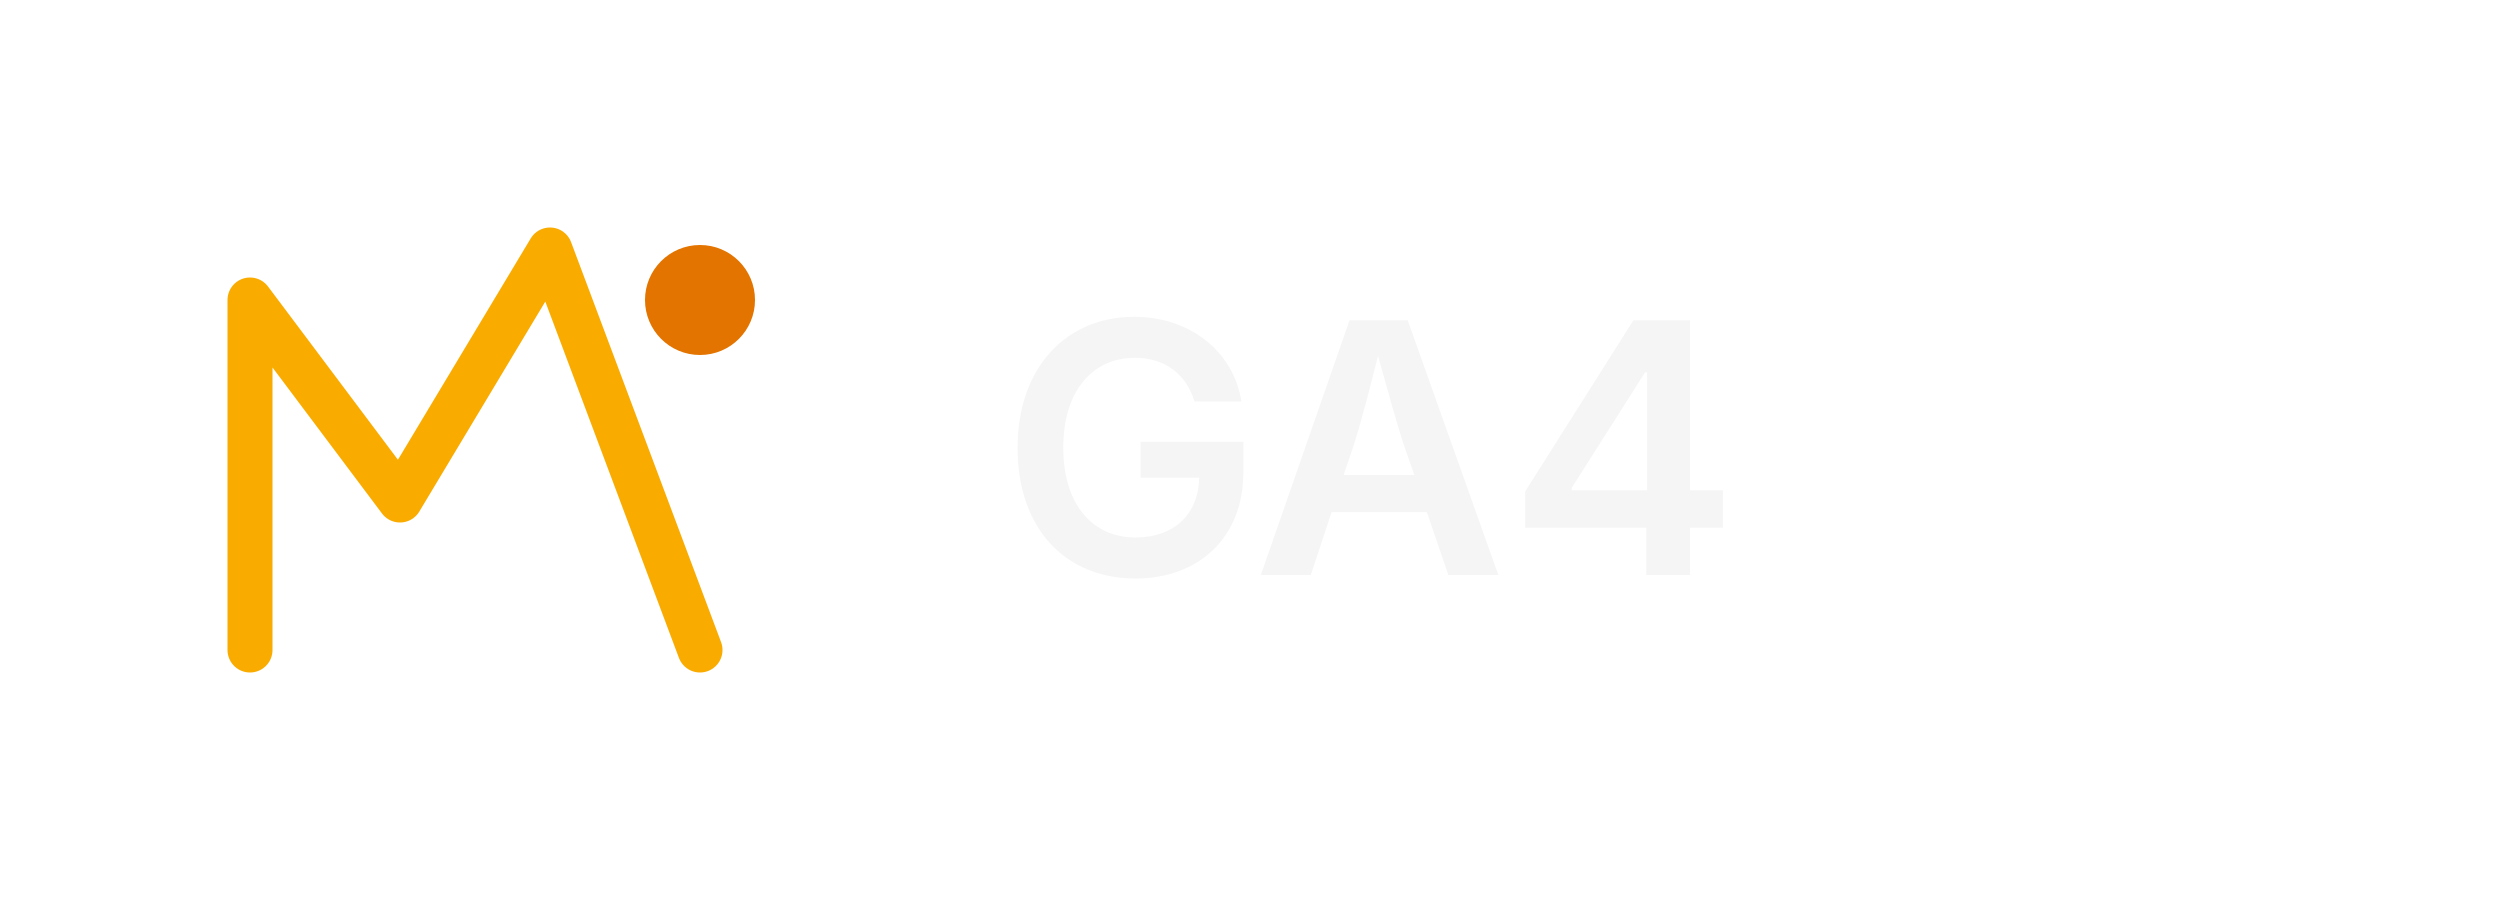
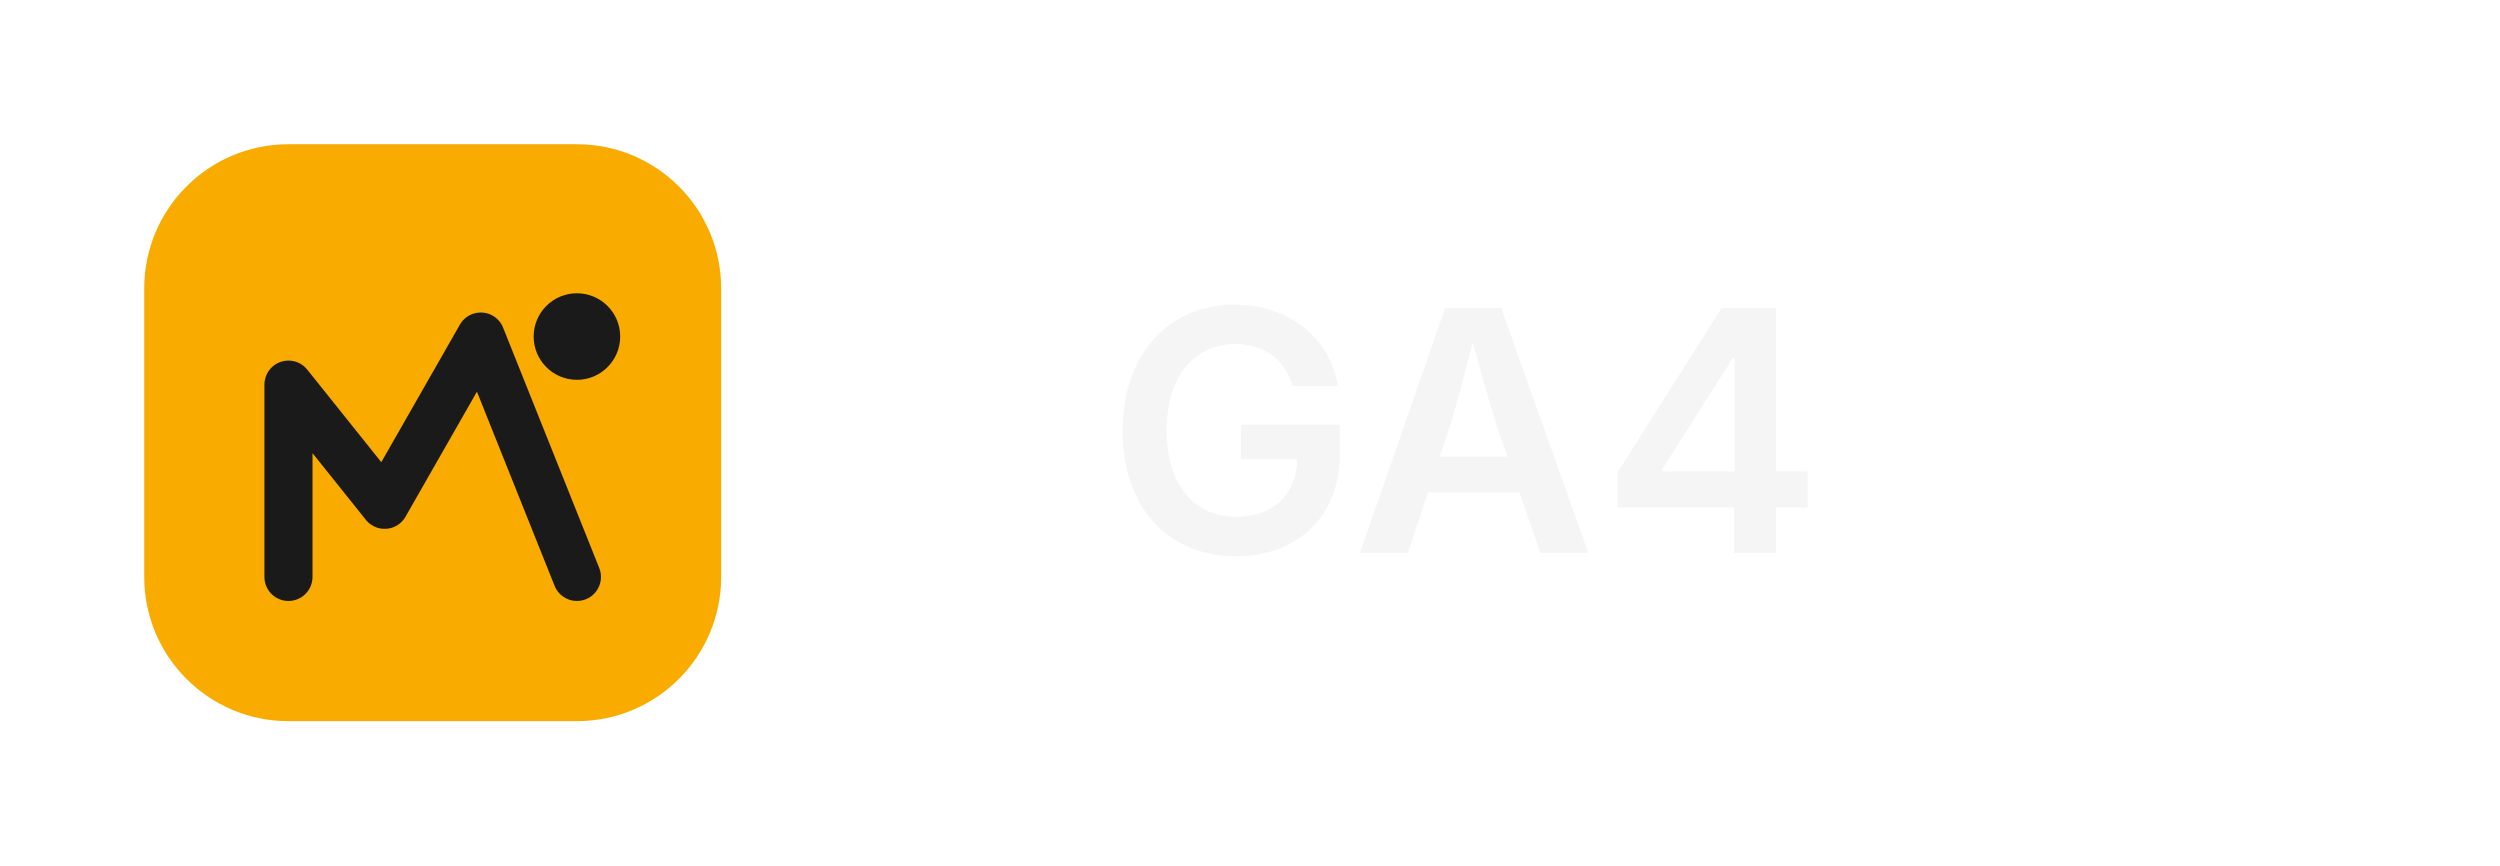
- <svg xmlns="http://www.w3.org/2000/svg" viewBox="0 0 100 36" fill="none" role="img" aria-label="GA4">
-   <path d="M10 26V12l6 8 6-10 6 16" stroke="#F9AB00" stroke-width="1.8" stroke-linecap="round" stroke-linejoin="round" fill="none" />
-   <circle cx="28" cy="12" r="2.2" fill="#E37400" />
-   <text x="40" y="23" fill="#F5F5F5" font-family="Inter,Segoe UI,sans-serif" font-size="14" font-weight="600">GA4</text>
+ <svg xmlns="http://www.w3.org/2000/svg" viewBox="0 0 104 36" fill="none" role="img" aria-label="GA4">
+   <g transform="translate(4 4)">
+     <rect x="2" y="2" width="24" height="24" rx="6" fill="#F9AB00" />
+     <path d="M8 20V12l4 5 4-7 4 10" stroke="#1a1a1a" stroke-width="2" stroke-linecap="round" stroke-linejoin="round" fill="none" />
+     <circle cx="20" cy="10" r="1.8" fill="#1a1a1a" />
+   </g>
+   <text x="46" y="23" fill="#F5F5F5" font-family="Inter,Segoe UI,sans-serif" font-size="14" font-weight="600" letter-spacing="0.01em">GA4</text>
</svg>
